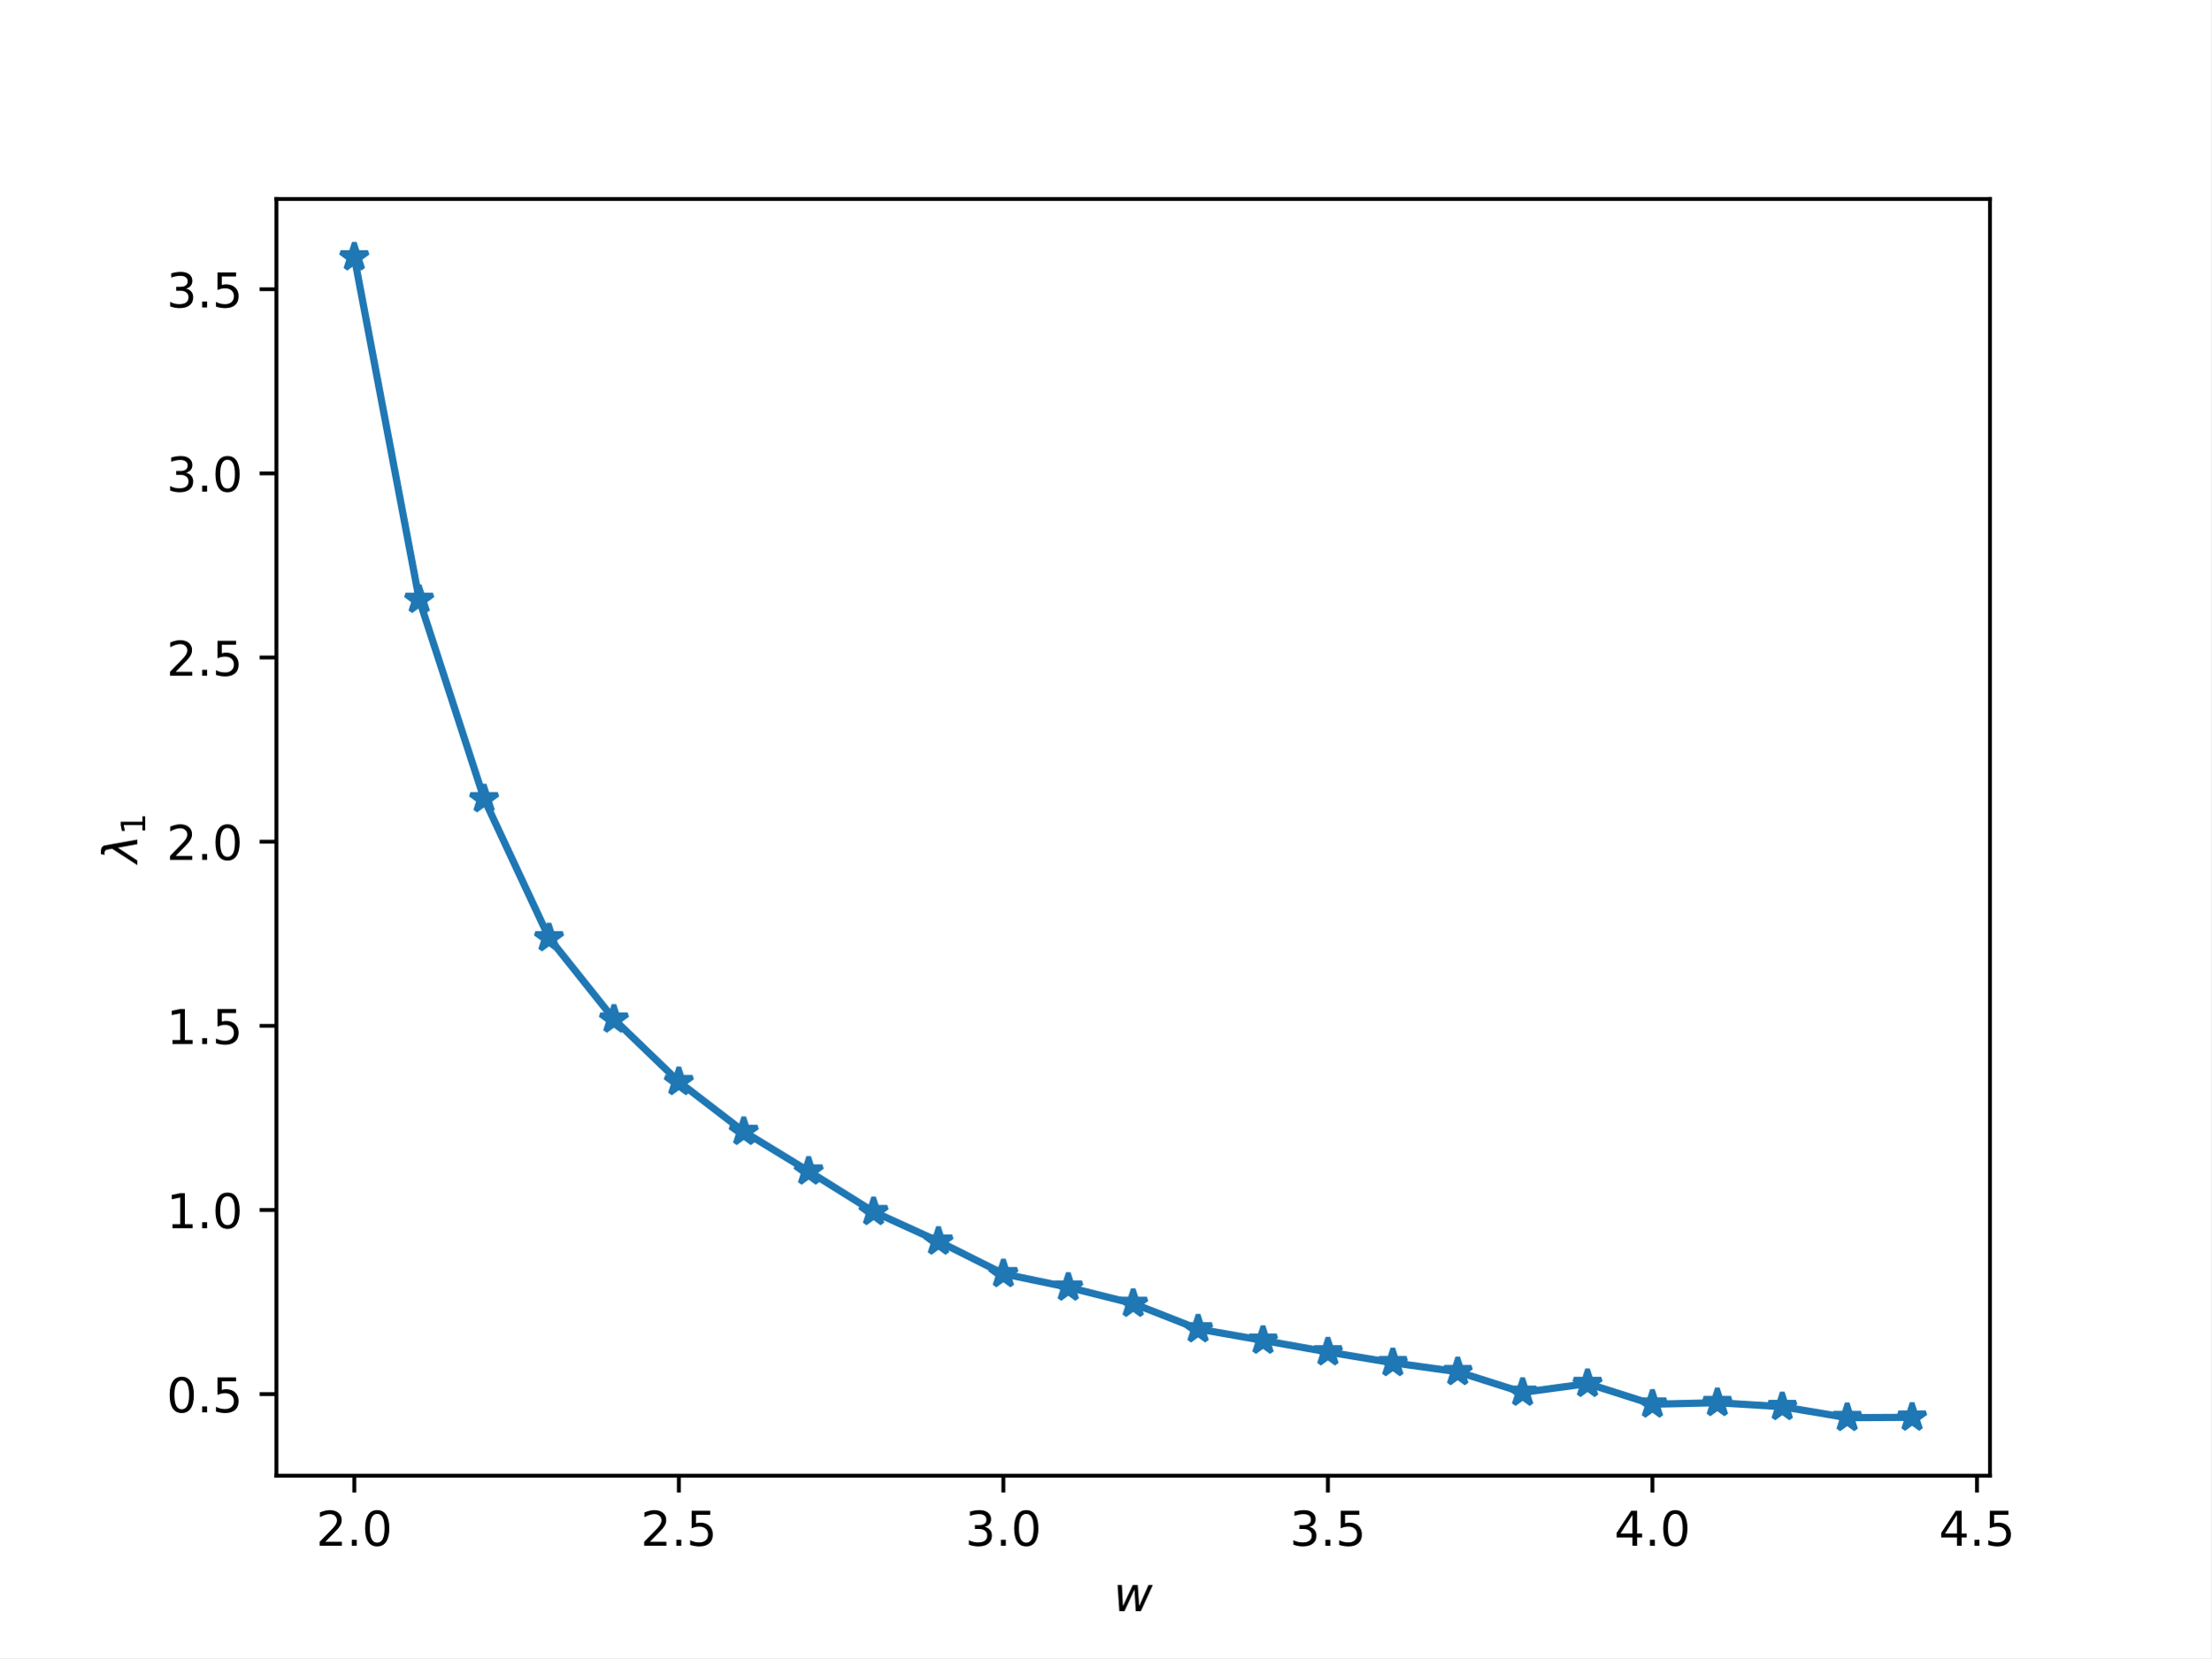
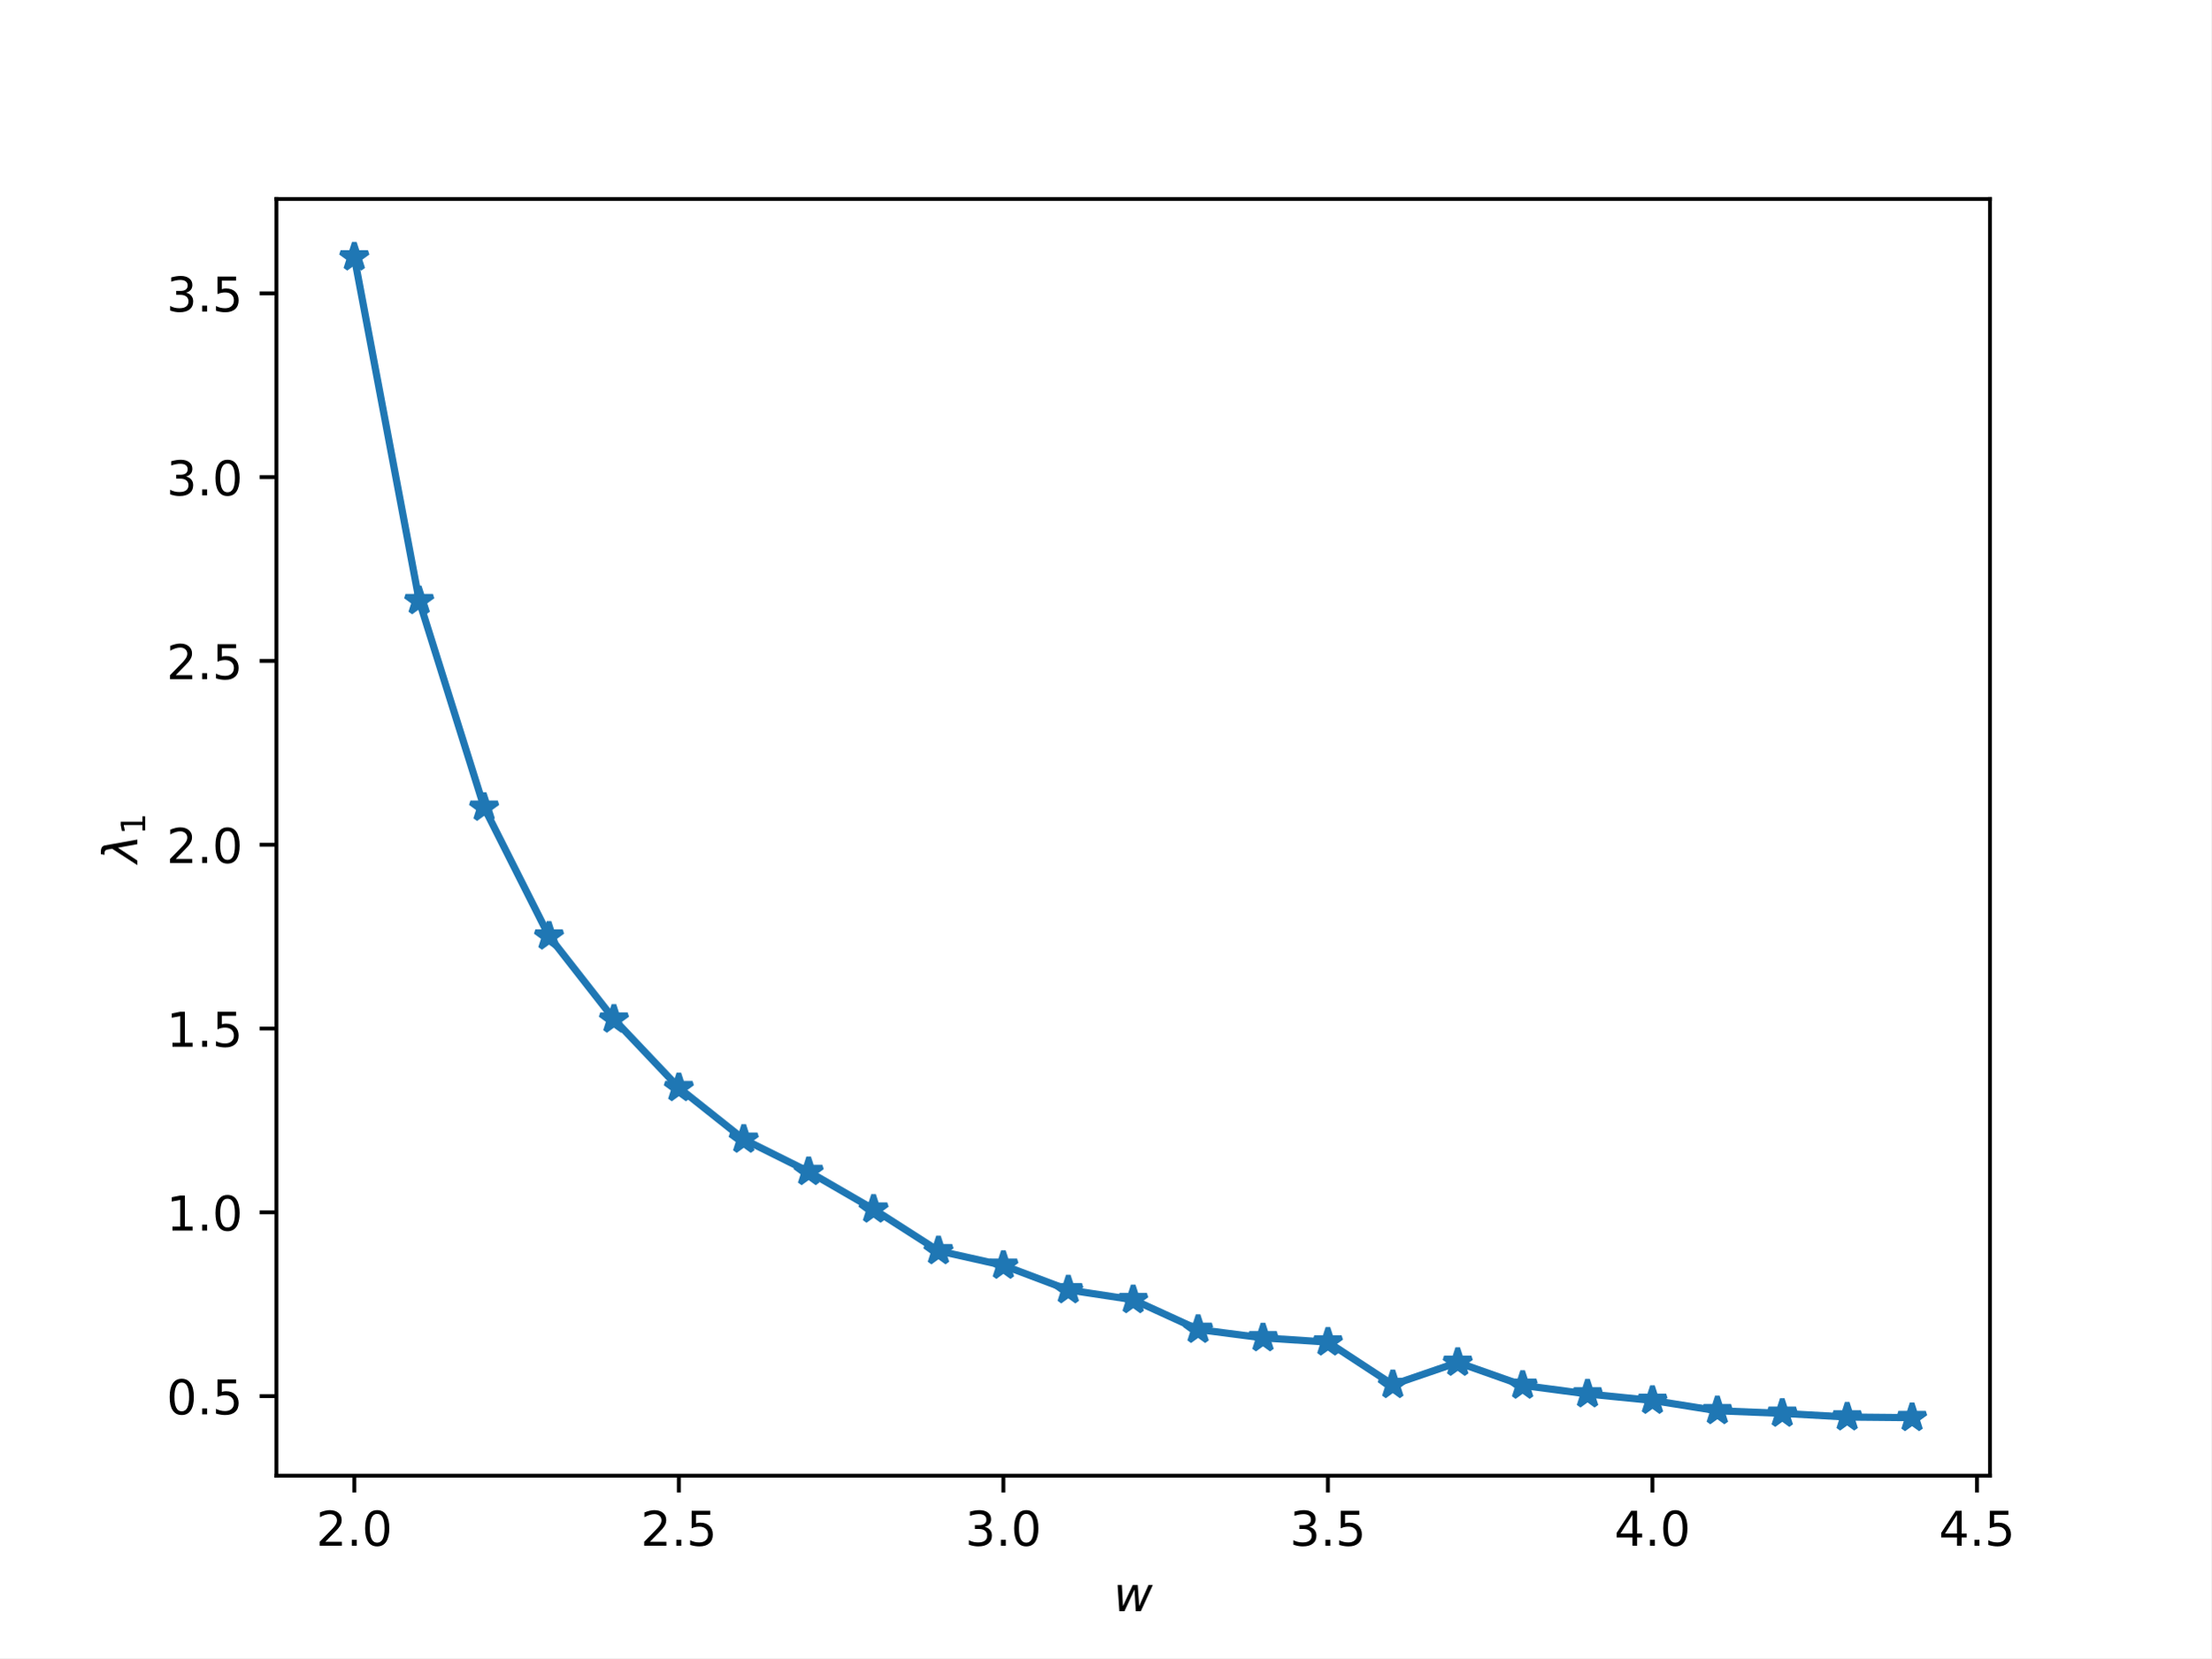
<svg xmlns="http://www.w3.org/2000/svg" xmlns:xlink="http://www.w3.org/1999/xlink" height="345.6pt" version="1.1" viewBox="0 0 460.8 345.6" width="460.8pt">
  <defs>
    <style type="text/css">
*{stroke-linecap:butt;stroke-linejoin:round;}
  </style>
  </defs>
  <g id="figure_1">
    <g id="patch_1">
      <path d="M 0 345.6  L 460.8 345.6  L 460.8 0  L 0 0  z " style="fill:#ffffff;" />
    </g>
    <g id="axes_1">
      <g id="patch_2">
        <path d="M 57.6 307.584  L 414.72 307.584  L 414.72 41.472  L 57.6 41.472  z " style="fill:#ffffff;" />
      </g>
      <g id="matplotlib.axis_1">
        <g id="xtick_1">
          <g id="line2d_1">
            <defs>
-               <path d="M 0 0  L 0 3.5  " id="ma7073d9cba" style="stroke:#000000;stroke-width:0.8;" />
-             </defs>
-             <g>
-               <use style="stroke:#000000;stroke-width:0.8;" x="73.833" xlink:href="#ma7073d9cba" y="307.584" />
+               <path d="M 0 0  L 0 3.5  " id="mcc58923223" style="stroke:#000000;stroke-width:0.8;" />
+             </defs>
+             <g>
+               <use style="stroke:#000000;stroke-width:0.8;" x="73.833" xlink:href="#mcc58923223" y="307.584" />
            </g>
          </g>
          <g id="text_1">
            <defs>
              <path d="M 19.188 8.297  L 53.609 8.297  L 53.609 0  L 7.328 0  L 7.328 8.297  Q 12.938 14.109 22.625 23.891  Q 32.328 33.688 34.812 36.531  Q 39.547 41.844 41.422 45.531  Q 43.312 49.219 43.312 52.781  Q 43.312 58.594 39.234 62.25  Q 35.156 65.922 28.609 65.922  Q 23.969 65.922 18.812 64.312  Q 13.672 62.703 7.812 59.422  L 7.812 69.391  Q 13.766 71.781 18.938 73  Q 24.125 74.219 28.422 74.219  Q 39.75 74.219 46.484 68.547  Q 53.219 62.891 53.219 53.422  Q 53.219 48.922 51.531 44.891  Q 49.859 40.875 45.406 35.406  Q 44.188 33.984 37.641 27.219  Q 31.109 20.453 19.188 8.297  z " id="DejaVuSans-32" />
              <path d="M 10.688 12.406  L 21 12.406  L 21 0  L 10.688 0  z " id="DejaVuSans-2e" />
              <path d="M 31.781 66.406  Q 24.172 66.406 20.328 58.906  Q 16.5 51.422 16.5 36.375  Q 16.5 21.391 20.328 13.891  Q 24.172 6.391 31.781 6.391  Q 39.453 6.391 43.281 13.891  Q 47.125 21.391 47.125 36.375  Q 47.125 51.422 43.281 58.906  Q 39.453 66.406 31.781 66.406  z M 31.781 74.219  Q 44.047 74.219 50.516 64.516  Q 56.984 54.828 56.984 36.375  Q 56.984 17.969 50.516 8.266  Q 44.047 -1.422 31.781 -1.422  Q 19.531 -1.422 13.062 8.266  Q 6.594 17.969 6.594 36.375  Q 6.594 54.828 13.062 64.516  Q 19.531 74.219 31.781 74.219  z " id="DejaVuSans-30" />
            </defs>
            <g transform="translate(65.88116 322.1824)scale(0.1 -0.1)">
              <use xlink:href="#DejaVuSans-32" />
              <use x="63.623" xlink:href="#DejaVuSans-2e" />
              <use x="95.41" xlink:href="#DejaVuSans-30" />
            </g>
          </g>
        </g>
        <g id="xtick_2">
          <g id="line2d_2">
            <g>
-               <use style="stroke:#000000;stroke-width:0.8;" x="141.469" xlink:href="#ma7073d9cba" y="307.584" />
+               <use style="stroke:#000000;stroke-width:0.8;" x="141.469" xlink:href="#mcc58923223" y="307.584" />
            </g>
          </g>
          <g id="text_2">
            <defs>
              <path d="M 10.797 72.906  L 49.516 72.906  L 49.516 64.594  L 19.828 64.594  L 19.828 46.734  Q 21.969 47.469 24.109 47.828  Q 26.266 48.188 28.422 48.188  Q 40.625 48.188 47.75 41.5  Q 54.891 34.812 54.891 23.391  Q 54.891 11.625 47.562 5.094  Q 40.234 -1.422 26.906 -1.422  Q 22.312 -1.422 17.547 -0.641  Q 12.797 0.141 7.719 1.703  L 7.719 11.625  Q 12.109 9.234 16.797 8.062  Q 21.484 6.891 26.703 6.891  Q 35.156 6.891 40.078 11.328  Q 45.016 15.766 45.016 23.391  Q 45.016 31 40.078 35.438  Q 35.156 39.891 26.703 39.891  Q 22.75 39.891 18.812 39.016  Q 14.891 38.141 10.797 36.281  z " id="DejaVuSans-35" />
            </defs>
            <g transform="translate(133.5175 322.1824)scale(0.1 -0.1)">
              <use xlink:href="#DejaVuSans-32" />
              <use x="63.623" xlink:href="#DejaVuSans-2e" />
              <use x="95.41" xlink:href="#DejaVuSans-35" />
            </g>
          </g>
        </g>
        <g id="xtick_3">
          <g id="line2d_3">
            <g>
-               <use style="stroke:#000000;stroke-width:0.8;" x="209.105" xlink:href="#ma7073d9cba" y="307.584" />
+               <use style="stroke:#000000;stroke-width:0.8;" x="209.105" xlink:href="#mcc58923223" y="307.584" />
            </g>
          </g>
          <g id="text_3">
            <defs>
              <path d="M 40.578 39.312  Q 47.656 37.797 51.625 33  Q 55.609 28.219 55.609 21.188  Q 55.609 10.406 48.188 4.484  Q 40.766 -1.422 27.094 -1.422  Q 22.516 -1.422 17.656 -0.516  Q 12.797 0.391 7.625 2.203  L 7.625 11.719  Q 11.719 9.328 16.594 8.109  Q 21.484 6.891 26.812 6.891  Q 36.078 6.891 40.938 10.547  Q 45.797 14.203 45.797 21.188  Q 45.797 27.641 41.281 31.266  Q 36.766 34.906 28.719 34.906  L 20.219 34.906  L 20.219 43.016  L 29.109 43.016  Q 36.375 43.016 40.234 45.922  Q 44.094 48.828 44.094 54.297  Q 44.094 59.906 40.109 62.906  Q 36.141 65.922 28.719 65.922  Q 24.656 65.922 20.016 65.031  Q 15.375 64.156 9.812 62.312  L 9.812 71.094  Q 15.438 72.656 20.344 73.438  Q 25.25 74.219 29.594 74.219  Q 40.828 74.219 47.359 69.109  Q 53.906 64.016 53.906 55.328  Q 53.906 49.266 50.438 45.094  Q 46.969 40.922 40.578 39.312  z " id="DejaVuSans-33" />
            </defs>
            <g transform="translate(201.1539 322.1824)scale(0.1 -0.1)">
              <use xlink:href="#DejaVuSans-33" />
              <use x="63.623" xlink:href="#DejaVuSans-2e" />
              <use x="95.41" xlink:href="#DejaVuSans-30" />
            </g>
          </g>
        </g>
        <g id="xtick_4">
          <g id="line2d_4">
            <g>
-               <use style="stroke:#000000;stroke-width:0.8;" x="276.742" xlink:href="#ma7073d9cba" y="307.584" />
+               <use style="stroke:#000000;stroke-width:0.8;" x="276.742" xlink:href="#mcc58923223" y="307.584" />
            </g>
          </g>
          <g id="text_4">
            <g transform="translate(268.7903 322.1824)scale(0.1 -0.1)">
              <use xlink:href="#DejaVuSans-33" />
              <use x="63.623" xlink:href="#DejaVuSans-2e" />
              <use x="95.41" xlink:href="#DejaVuSans-35" />
            </g>
          </g>
        </g>
        <g id="xtick_5">
          <g id="line2d_5">
            <g>
-               <use style="stroke:#000000;stroke-width:0.8;" x="344.378" xlink:href="#ma7073d9cba" y="307.584" />
+               <use style="stroke:#000000;stroke-width:0.8;" x="344.378" xlink:href="#mcc58923223" y="307.584" />
            </g>
          </g>
          <g id="text_5">
            <defs>
              <path d="M 37.797 64.312  L 12.891 25.391  L 37.797 25.391  z M 35.203 72.906  L 47.609 72.906  L 47.609 25.391  L 58.016 25.391  L 58.016 17.188  L 47.609 17.188  L 47.609 0  L 37.797 0  L 37.797 17.188  L 4.891 17.188  L 4.891 26.703  z " id="DejaVuSans-34" />
            </defs>
            <g transform="translate(336.4266 322.1824)scale(0.1 -0.1)">
              <use xlink:href="#DejaVuSans-34" />
              <use x="63.623" xlink:href="#DejaVuSans-2e" />
              <use x="95.41" xlink:href="#DejaVuSans-30" />
            </g>
          </g>
        </g>
        <g id="xtick_6">
          <g id="line2d_6">
            <g>
-               <use style="stroke:#000000;stroke-width:0.8;" x="412.015" xlink:href="#ma7073d9cba" y="307.584" />
+               <use style="stroke:#000000;stroke-width:0.8;" x="412.015" xlink:href="#mcc58923223" y="307.584" />
            </g>
          </g>
          <g id="text_6">
            <g transform="translate(404.063 322.1824)scale(0.1 -0.1)">
              <use xlink:href="#DejaVuSans-34" />
              <use x="63.623" xlink:href="#DejaVuSans-2e" />
              <use x="95.41" xlink:href="#DejaVuSans-35" />
            </g>
          </g>
        </g>
        <g id="text_7">
          <defs>
            <path d="M 8.5 54.688  L 17.391 54.688  L 19.672 10.688  L 40.094 54.688  L 50.484 54.688  L 53.516 10.688  L 72.906 54.688  L 81.891 54.688  L 56.891 0  L 46.391 0  L 43.703 45.312  L 22.797 0  L 12.203 0  z " id="DejaVuSans-Oblique-77" />
          </defs>
          <g transform="translate(232.06 335.8606)scale(0.1 -0.1)">
            <use transform="translate(0 0.3125)" xlink:href="#DejaVuSans-Oblique-77" />
          </g>
        </g>
      </g>
      <g id="matplotlib.axis_2">
        <g id="ytick_1">
          <g id="line2d_7">
            <defs>
-               <path d="M 0 0  L -3.5 0  " id="m8c7bba04a1" style="stroke:#000000;stroke-width:0.8;" />
-             </defs>
-             <g>
-               <use style="stroke:#000000;stroke-width:0.8;" x="57.6" xlink:href="#m8c7bba04a1" y="290.584" />
+               <path d="M 0 0  L -3.5 0  " id="mb7543a2219" style="stroke:#000000;stroke-width:0.8;" />
+             </defs>
+             <g>
+               <use style="stroke:#000000;stroke-width:0.8;" x="57.6" xlink:href="#mb7543a2219" y="291.002" />
            </g>
          </g>
          <g id="text_8">
-             <g transform="translate(34.69687 294.3834)scale(0.1 -0.1)">
+             <g transform="translate(34.69687 294.801)scale(0.1 -0.1)">
              <use xlink:href="#DejaVuSans-30" />
              <use x="63.623" xlink:href="#DejaVuSans-2e" />
              <use x="95.41" xlink:href="#DejaVuSans-35" />
            </g>
          </g>
        </g>
        <g id="ytick_2">
          <g id="line2d_8">
            <g>
-               <use style="stroke:#000000;stroke-width:0.8;" x="57.6" xlink:href="#m8c7bba04a1" y="252.2" />
+               <use style="stroke:#000000;stroke-width:0.8;" x="57.6" xlink:href="#mb7543a2219" y="252.69" />
            </g>
          </g>
          <g id="text_9">
            <defs>
              <path d="M 12.406 8.297  L 28.516 8.297  L 28.516 63.922  L 10.984 60.406  L 10.984 69.391  L 28.422 72.906  L 38.281 72.906  L 38.281 8.297  L 54.391 8.297  L 54.391 0  L 12.406 0  z " id="DejaVuSans-31" />
            </defs>
-             <g transform="translate(34.69687 255.999)scale(0.1 -0.1)">
+             <g transform="translate(34.69687 256.4897)scale(0.1 -0.1)">
              <use xlink:href="#DejaVuSans-31" />
              <use x="63.623" xlink:href="#DejaVuSans-2e" />
              <use x="95.41" xlink:href="#DejaVuSans-30" />
            </g>
          </g>
        </g>
        <g id="ytick_3">
          <g id="line2d_9">
            <g>
-               <use style="stroke:#000000;stroke-width:0.8;" x="57.6" xlink:href="#m8c7bba04a1" y="213.815" />
+               <use style="stroke:#000000;stroke-width:0.8;" x="57.6" xlink:href="#mb7543a2219" y="214.379" />
            </g>
          </g>
          <g id="text_10">
-             <g transform="translate(34.69687 217.6146)scale(0.1 -0.1)">
+             <g transform="translate(34.69687 218.1784)scale(0.1 -0.1)">
              <use xlink:href="#DejaVuSans-31" />
              <use x="63.623" xlink:href="#DejaVuSans-2e" />
              <use x="95.41" xlink:href="#DejaVuSans-35" />
            </g>
          </g>
        </g>
        <g id="ytick_4">
          <g id="line2d_10">
            <g>
-               <use style="stroke:#000000;stroke-width:0.8;" x="57.6" xlink:href="#m8c7bba04a1" y="175.431" />
+               <use style="stroke:#000000;stroke-width:0.8;" x="57.6" xlink:href="#mb7543a2219" y="176.068" />
            </g>
          </g>
          <g id="text_11">
-             <g transform="translate(34.69687 179.2302)scale(0.1 -0.1)">
+             <g transform="translate(34.69687 179.8671)scale(0.1 -0.1)">
              <use xlink:href="#DejaVuSans-32" />
              <use x="63.623" xlink:href="#DejaVuSans-2e" />
              <use x="95.41" xlink:href="#DejaVuSans-30" />
            </g>
          </g>
        </g>
        <g id="ytick_5">
          <g id="line2d_11">
            <g>
-               <use style="stroke:#000000;stroke-width:0.8;" x="57.6" xlink:href="#m8c7bba04a1" y="137.047" />
+               <use style="stroke:#000000;stroke-width:0.8;" x="57.6" xlink:href="#mb7543a2219" y="137.757" />
            </g>
          </g>
          <g id="text_12">
-             <g transform="translate(34.69687 140.8458)scale(0.1 -0.1)">
+             <g transform="translate(34.69687 141.5558)scale(0.1 -0.1)">
              <use xlink:href="#DejaVuSans-32" />
              <use x="63.623" xlink:href="#DejaVuSans-2e" />
              <use x="95.41" xlink:href="#DejaVuSans-35" />
            </g>
          </g>
        </g>
        <g id="ytick_6">
          <g id="line2d_12">
            <g>
-               <use style="stroke:#000000;stroke-width:0.8;" x="57.6" xlink:href="#m8c7bba04a1" y="98.662" />
+               <use style="stroke:#000000;stroke-width:0.8;" x="57.6" xlink:href="#mb7543a2219" y="99.445" />
            </g>
          </g>
          <g id="text_13">
-             <g transform="translate(34.69687 102.4614)scale(0.1 -0.1)">
+             <g transform="translate(34.69687 103.2445)scale(0.1 -0.1)">
              <use xlink:href="#DejaVuSans-33" />
              <use x="63.623" xlink:href="#DejaVuSans-2e" />
              <use x="95.41" xlink:href="#DejaVuSans-30" />
            </g>
          </g>
        </g>
        <g id="ytick_7">
          <g id="line2d_13">
            <g>
-               <use style="stroke:#000000;stroke-width:0.8;" x="57.6" xlink:href="#m8c7bba04a1" y="60.278" />
+               <use style="stroke:#000000;stroke-width:0.8;" x="57.6" xlink:href="#mb7543a2219" y="61.134" />
            </g>
          </g>
          <g id="text_14">
-             <g transform="translate(34.69687 64.07704)scale(0.1 -0.1)">
+             <g transform="translate(34.69687 64.9332)scale(0.1 -0.1)">
              <use xlink:href="#DejaVuSans-33" />
              <use x="63.623" xlink:href="#DejaVuSans-2e" />
              <use x="95.41" xlink:href="#DejaVuSans-35" />
            </g>
          </g>
        </g>
        <g id="text_15">
          <defs>
            <path d="M 36.719 67.438  L 48.828 0  L 39.312 0  L 31.844 40.438  L 5.125 0  L -4.391 0  L 29.734 52.438  L 28.031 62.109  Q 26.953 68.266 21.734 68.266  L 17.047 68.266  L 18.5 75.984  L 24.219 75.875  Q 35.203 75.734 36.719 67.438  z " id="DejaVuSans-Oblique-3bb" />
          </defs>
          <g transform="translate(28.61719 179.878)rotate(-90)scale(0.1 -0.1)">
            <use transform="translate(0 0.015625)" xlink:href="#DejaVuSans-Oblique-3bb" />
            <use transform="translate(59.17969 -16.39062)scale(0.7)" xlink:href="#DejaVuSans-31" />
          </g>
        </g>
      </g>
      <g id="line2d_14">
-         <path clip-path="url(#p4bafc11827)" d="M 73.833 53.568  L 87.36 124.957  L 100.887 166.515  L 114.415 195.486  L 127.942 212.446  L 141.469 225.473  L 154.996 235.858  L 168.524 244.121  L 182.051 252.568  L 195.578 258.73  L 209.105 265.503  L 222.633 268.314  L 236.16 271.696  L 249.687 277.004  L 263.215 279.385  L 276.742 281.797  L 290.269 284.048  L 303.796 285.924  L 317.324 290.225  L 330.851 288.387  L 344.378 292.69  L 357.905 292.371  L 371.433 293.21  L 384.96 295.488  L 398.487 295.413  " style="fill:none;stroke:#1f77b4;stroke-linecap:square;stroke-width:1.5;" />
+         <path clip-path="url(#p8eba85376f)" d="M 73.833 53.568  L 87.36 125.212  L 100.887 168.287  L 114.415 195.13  L 127.942 212.44  L 141.469 226.724  L 154.996 237.475  L 168.524 244.21  L 182.051 252.042  L 195.578 260.714  L 209.105 263.751  L 222.633 268.856  L 236.16 270.914  L 249.687 277.105  L 263.215 278.859  L 276.742 279.744  L 290.269 288.612  L 303.796 283.972  L 317.324 288.751  L 330.851 290.554  L 344.378 291.899  L 357.905 294.05  L 371.433 294.594  L 384.96 295.358  L 398.487 295.488  " style="fill:none;stroke:#1f77b4;stroke-linecap:square;stroke-width:1.5;" />
        <defs>
-           <path d="M 0 -3  L -0.674 -0.927  L -2.853 -0.927  L -1.09 0.354  L -1.763 2.427  L -0 1.146  L 1.763 2.427  L 1.09 0.354  L 2.853 -0.927  L 0.674 -0.927  z " id="mdcd59622bd" style="stroke:#1f77b4;stroke-linejoin:bevel;" />
+           <path d="M 0 -3  L -0.674 -0.927  L -2.853 -0.927  L -1.09 0.354  L -1.763 2.427  L -0 1.146  L 1.763 2.427  L 1.09 0.354  L 2.853 -0.927  L 0.674 -0.927  z " id="m44574bd7f3" style="stroke:#1f77b4;stroke-linejoin:bevel;" />
        </defs>
-         <g clip-path="url(#p4bafc11827)">
-           <use style="fill:#1f77b4;stroke:#1f77b4;stroke-linejoin:bevel;" x="73.833" xlink:href="#mdcd59622bd" y="53.568" />
-           <use style="fill:#1f77b4;stroke:#1f77b4;stroke-linejoin:bevel;" x="87.36" xlink:href="#mdcd59622bd" y="124.957" />
-           <use style="fill:#1f77b4;stroke:#1f77b4;stroke-linejoin:bevel;" x="100.887" xlink:href="#mdcd59622bd" y="166.515" />
-           <use style="fill:#1f77b4;stroke:#1f77b4;stroke-linejoin:bevel;" x="114.415" xlink:href="#mdcd59622bd" y="195.486" />
-           <use style="fill:#1f77b4;stroke:#1f77b4;stroke-linejoin:bevel;" x="127.942" xlink:href="#mdcd59622bd" y="212.446" />
-           <use style="fill:#1f77b4;stroke:#1f77b4;stroke-linejoin:bevel;" x="141.469" xlink:href="#mdcd59622bd" y="225.473" />
-           <use style="fill:#1f77b4;stroke:#1f77b4;stroke-linejoin:bevel;" x="154.996" xlink:href="#mdcd59622bd" y="235.858" />
-           <use style="fill:#1f77b4;stroke:#1f77b4;stroke-linejoin:bevel;" x="168.524" xlink:href="#mdcd59622bd" y="244.121" />
-           <use style="fill:#1f77b4;stroke:#1f77b4;stroke-linejoin:bevel;" x="182.051" xlink:href="#mdcd59622bd" y="252.568" />
-           <use style="fill:#1f77b4;stroke:#1f77b4;stroke-linejoin:bevel;" x="195.578" xlink:href="#mdcd59622bd" y="258.73" />
-           <use style="fill:#1f77b4;stroke:#1f77b4;stroke-linejoin:bevel;" x="209.105" xlink:href="#mdcd59622bd" y="265.503" />
-           <use style="fill:#1f77b4;stroke:#1f77b4;stroke-linejoin:bevel;" x="222.633" xlink:href="#mdcd59622bd" y="268.314" />
-           <use style="fill:#1f77b4;stroke:#1f77b4;stroke-linejoin:bevel;" x="236.16" xlink:href="#mdcd59622bd" y="271.696" />
-           <use style="fill:#1f77b4;stroke:#1f77b4;stroke-linejoin:bevel;" x="249.687" xlink:href="#mdcd59622bd" y="277.004" />
-           <use style="fill:#1f77b4;stroke:#1f77b4;stroke-linejoin:bevel;" x="263.215" xlink:href="#mdcd59622bd" y="279.385" />
-           <use style="fill:#1f77b4;stroke:#1f77b4;stroke-linejoin:bevel;" x="276.742" xlink:href="#mdcd59622bd" y="281.797" />
-           <use style="fill:#1f77b4;stroke:#1f77b4;stroke-linejoin:bevel;" x="290.269" xlink:href="#mdcd59622bd" y="284.048" />
-           <use style="fill:#1f77b4;stroke:#1f77b4;stroke-linejoin:bevel;" x="303.796" xlink:href="#mdcd59622bd" y="285.924" />
-           <use style="fill:#1f77b4;stroke:#1f77b4;stroke-linejoin:bevel;" x="317.324" xlink:href="#mdcd59622bd" y="290.225" />
-           <use style="fill:#1f77b4;stroke:#1f77b4;stroke-linejoin:bevel;" x="330.851" xlink:href="#mdcd59622bd" y="288.387" />
-           <use style="fill:#1f77b4;stroke:#1f77b4;stroke-linejoin:bevel;" x="344.378" xlink:href="#mdcd59622bd" y="292.69" />
-           <use style="fill:#1f77b4;stroke:#1f77b4;stroke-linejoin:bevel;" x="357.905" xlink:href="#mdcd59622bd" y="292.371" />
-           <use style="fill:#1f77b4;stroke:#1f77b4;stroke-linejoin:bevel;" x="371.433" xlink:href="#mdcd59622bd" y="293.21" />
-           <use style="fill:#1f77b4;stroke:#1f77b4;stroke-linejoin:bevel;" x="384.96" xlink:href="#mdcd59622bd" y="295.488" />
-           <use style="fill:#1f77b4;stroke:#1f77b4;stroke-linejoin:bevel;" x="398.487" xlink:href="#mdcd59622bd" y="295.413" />
+         <g clip-path="url(#p8eba85376f)">
+           <use style="fill:#1f77b4;stroke:#1f77b4;stroke-linejoin:bevel;" x="73.833" xlink:href="#m44574bd7f3" y="53.568" />
+           <use style="fill:#1f77b4;stroke:#1f77b4;stroke-linejoin:bevel;" x="87.36" xlink:href="#m44574bd7f3" y="125.212" />
+           <use style="fill:#1f77b4;stroke:#1f77b4;stroke-linejoin:bevel;" x="100.887" xlink:href="#m44574bd7f3" y="168.287" />
+           <use style="fill:#1f77b4;stroke:#1f77b4;stroke-linejoin:bevel;" x="114.415" xlink:href="#m44574bd7f3" y="195.13" />
+           <use style="fill:#1f77b4;stroke:#1f77b4;stroke-linejoin:bevel;" x="127.942" xlink:href="#m44574bd7f3" y="212.44" />
+           <use style="fill:#1f77b4;stroke:#1f77b4;stroke-linejoin:bevel;" x="141.469" xlink:href="#m44574bd7f3" y="226.724" />
+           <use style="fill:#1f77b4;stroke:#1f77b4;stroke-linejoin:bevel;" x="154.996" xlink:href="#m44574bd7f3" y="237.475" />
+           <use style="fill:#1f77b4;stroke:#1f77b4;stroke-linejoin:bevel;" x="168.524" xlink:href="#m44574bd7f3" y="244.21" />
+           <use style="fill:#1f77b4;stroke:#1f77b4;stroke-linejoin:bevel;" x="182.051" xlink:href="#m44574bd7f3" y="252.042" />
+           <use style="fill:#1f77b4;stroke:#1f77b4;stroke-linejoin:bevel;" x="195.578" xlink:href="#m44574bd7f3" y="260.714" />
+           <use style="fill:#1f77b4;stroke:#1f77b4;stroke-linejoin:bevel;" x="209.105" xlink:href="#m44574bd7f3" y="263.751" />
+           <use style="fill:#1f77b4;stroke:#1f77b4;stroke-linejoin:bevel;" x="222.633" xlink:href="#m44574bd7f3" y="268.856" />
+           <use style="fill:#1f77b4;stroke:#1f77b4;stroke-linejoin:bevel;" x="236.16" xlink:href="#m44574bd7f3" y="270.914" />
+           <use style="fill:#1f77b4;stroke:#1f77b4;stroke-linejoin:bevel;" x="249.687" xlink:href="#m44574bd7f3" y="277.105" />
+           <use style="fill:#1f77b4;stroke:#1f77b4;stroke-linejoin:bevel;" x="263.215" xlink:href="#m44574bd7f3" y="278.859" />
+           <use style="fill:#1f77b4;stroke:#1f77b4;stroke-linejoin:bevel;" x="276.742" xlink:href="#m44574bd7f3" y="279.744" />
+           <use style="fill:#1f77b4;stroke:#1f77b4;stroke-linejoin:bevel;" x="290.269" xlink:href="#m44574bd7f3" y="288.612" />
+           <use style="fill:#1f77b4;stroke:#1f77b4;stroke-linejoin:bevel;" x="303.796" xlink:href="#m44574bd7f3" y="283.972" />
+           <use style="fill:#1f77b4;stroke:#1f77b4;stroke-linejoin:bevel;" x="317.324" xlink:href="#m44574bd7f3" y="288.751" />
+           <use style="fill:#1f77b4;stroke:#1f77b4;stroke-linejoin:bevel;" x="330.851" xlink:href="#m44574bd7f3" y="290.554" />
+           <use style="fill:#1f77b4;stroke:#1f77b4;stroke-linejoin:bevel;" x="344.378" xlink:href="#m44574bd7f3" y="291.899" />
+           <use style="fill:#1f77b4;stroke:#1f77b4;stroke-linejoin:bevel;" x="357.905" xlink:href="#m44574bd7f3" y="294.05" />
+           <use style="fill:#1f77b4;stroke:#1f77b4;stroke-linejoin:bevel;" x="371.433" xlink:href="#m44574bd7f3" y="294.594" />
+           <use style="fill:#1f77b4;stroke:#1f77b4;stroke-linejoin:bevel;" x="384.96" xlink:href="#m44574bd7f3" y="295.358" />
+           <use style="fill:#1f77b4;stroke:#1f77b4;stroke-linejoin:bevel;" x="398.487" xlink:href="#m44574bd7f3" y="295.488" />
        </g>
      </g>
      <g id="patch_3">
        <path d="M 57.6 307.584  L 57.6 41.472  " style="fill:none;stroke:#000000;stroke-linecap:square;stroke-linejoin:miter;stroke-width:0.8;" />
      </g>
      <g id="patch_4">
        <path d="M 414.72 307.584  L 414.72 41.472  " style="fill:none;stroke:#000000;stroke-linecap:square;stroke-linejoin:miter;stroke-width:0.8;" />
      </g>
      <g id="patch_5">
        <path d="M 57.6 307.584  L 414.72 307.584  " style="fill:none;stroke:#000000;stroke-linecap:square;stroke-linejoin:miter;stroke-width:0.8;" />
      </g>
      <g id="patch_6">
        <path d="M 57.6 41.472  L 414.72 41.472  " style="fill:none;stroke:#000000;stroke-linecap:square;stroke-linejoin:miter;stroke-width:0.8;" />
      </g>
    </g>
  </g>
  <defs>
-     <clipPath id="p4bafc11827">
+     <clipPath id="p8eba85376f">
      <rect height="266.112" width="357.12" x="57.6" y="41.472" />
    </clipPath>
  </defs>
</svg>
